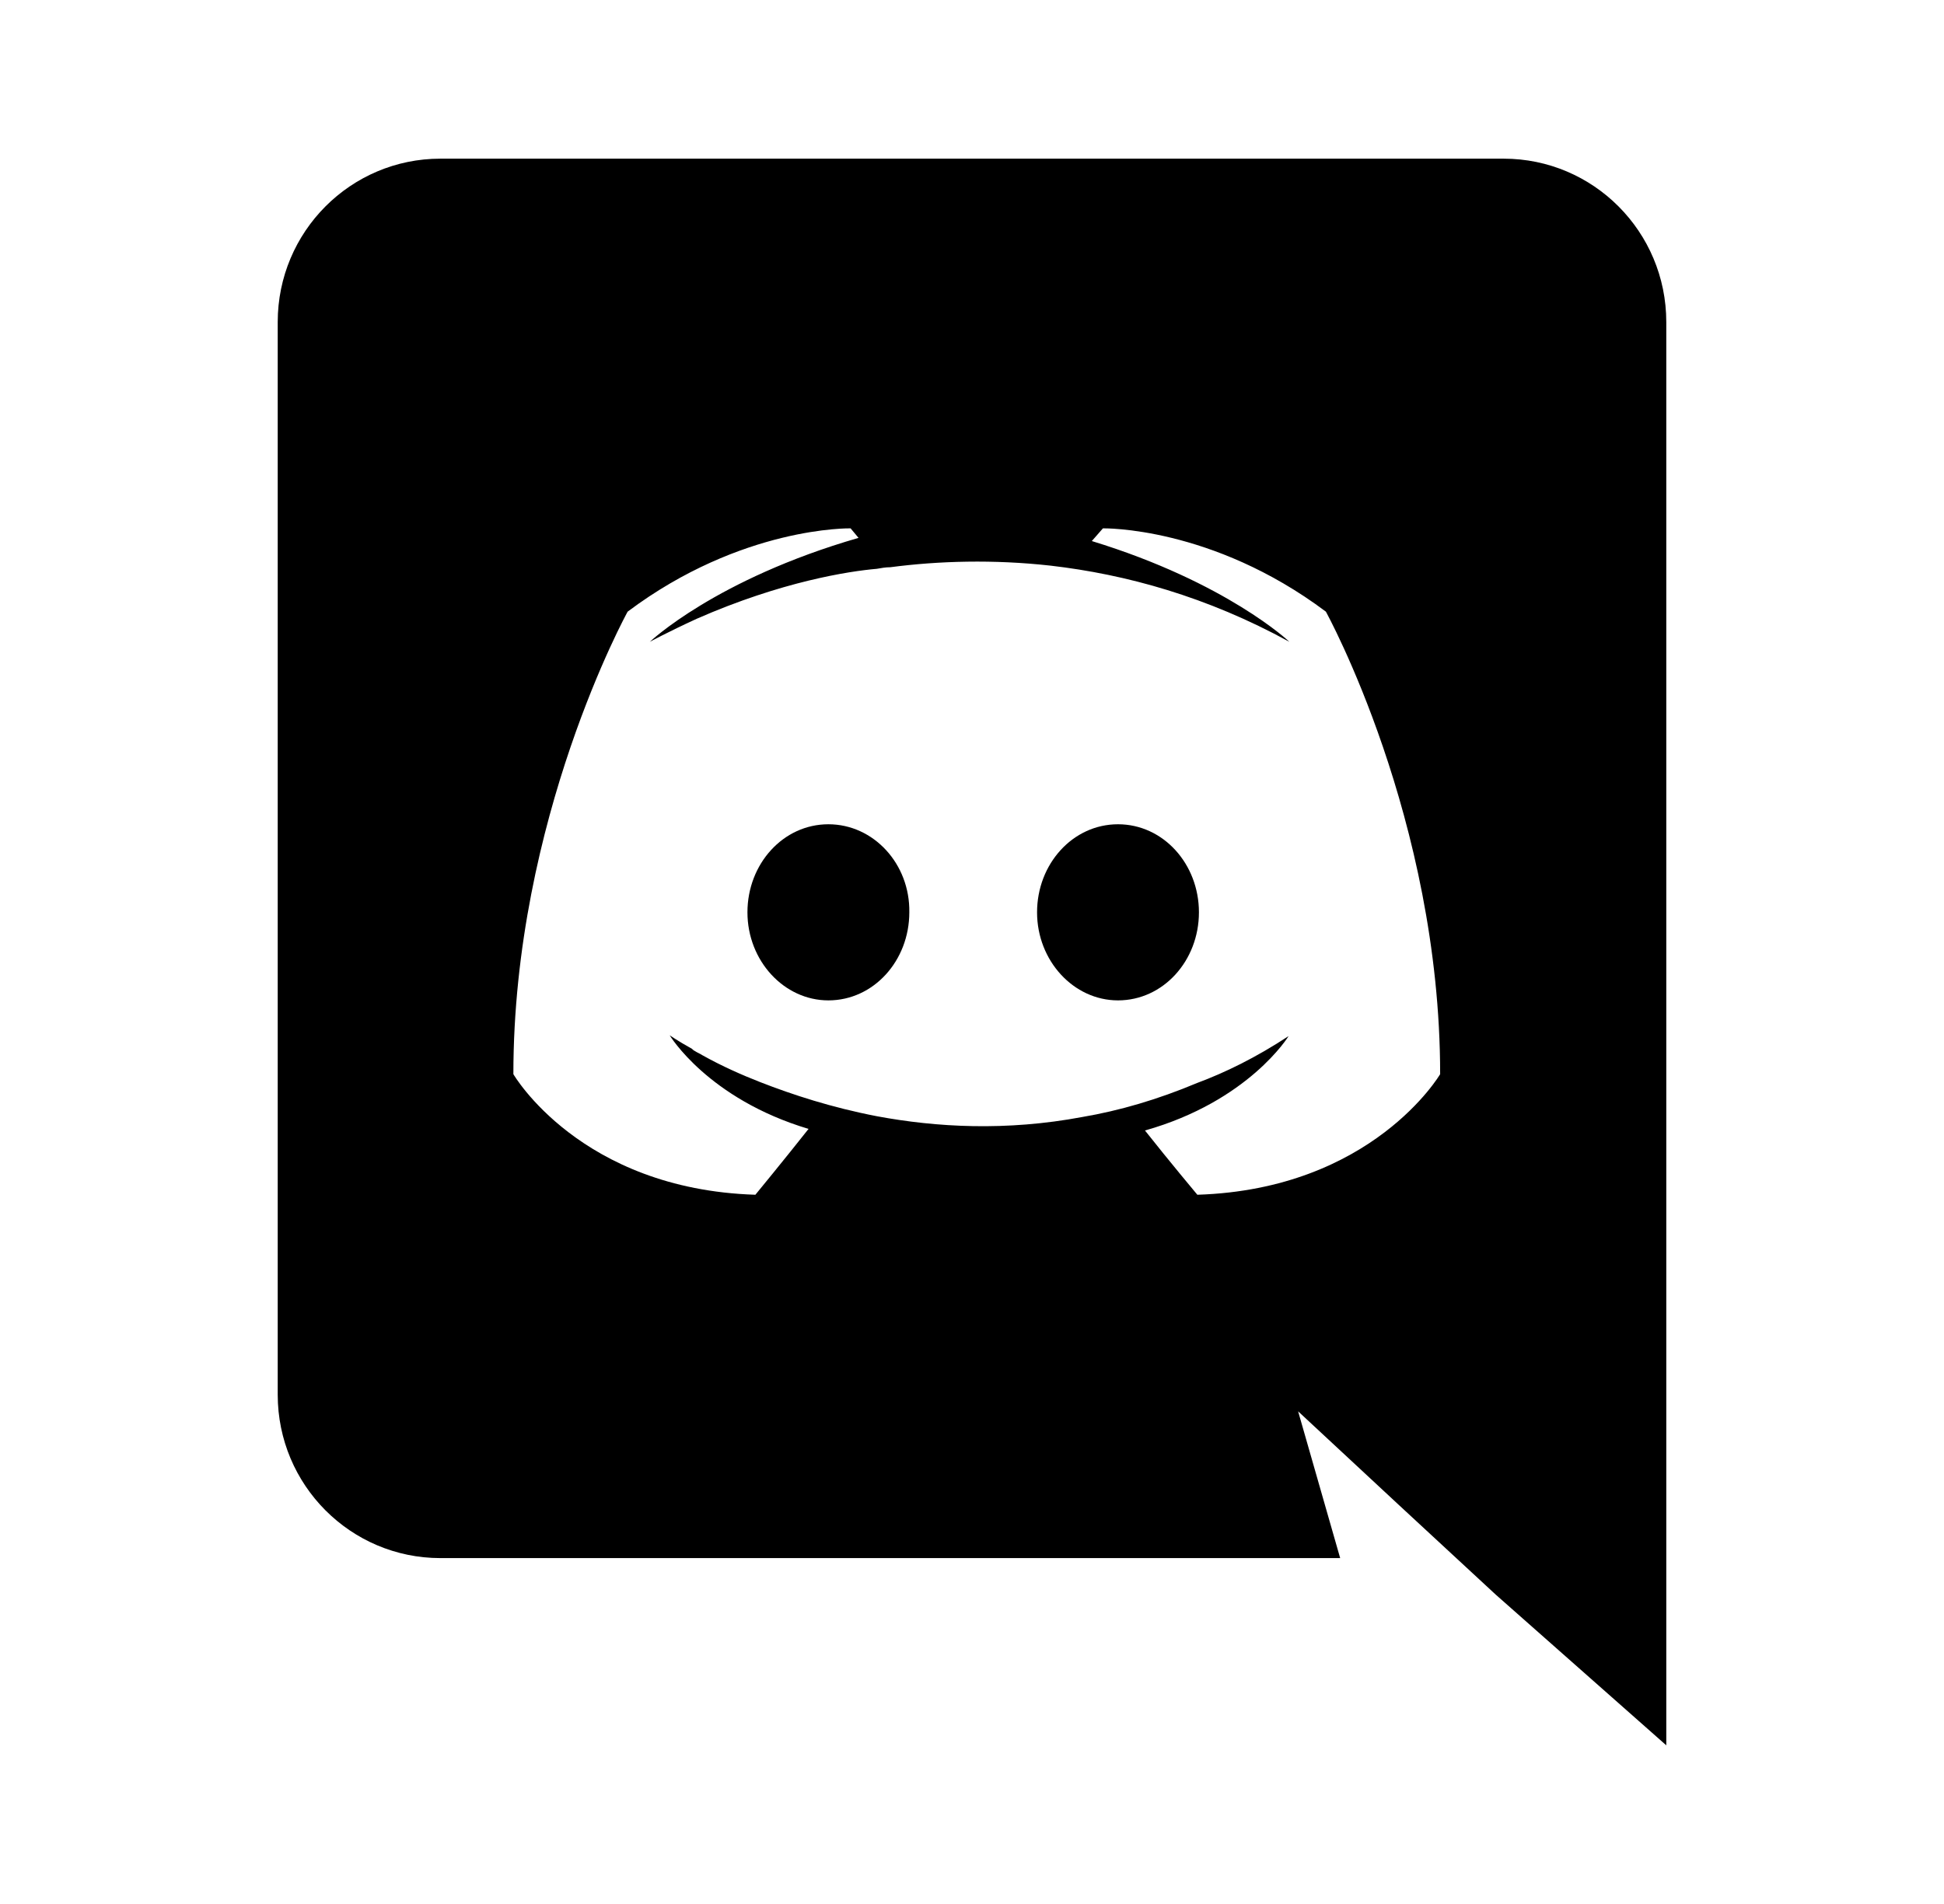
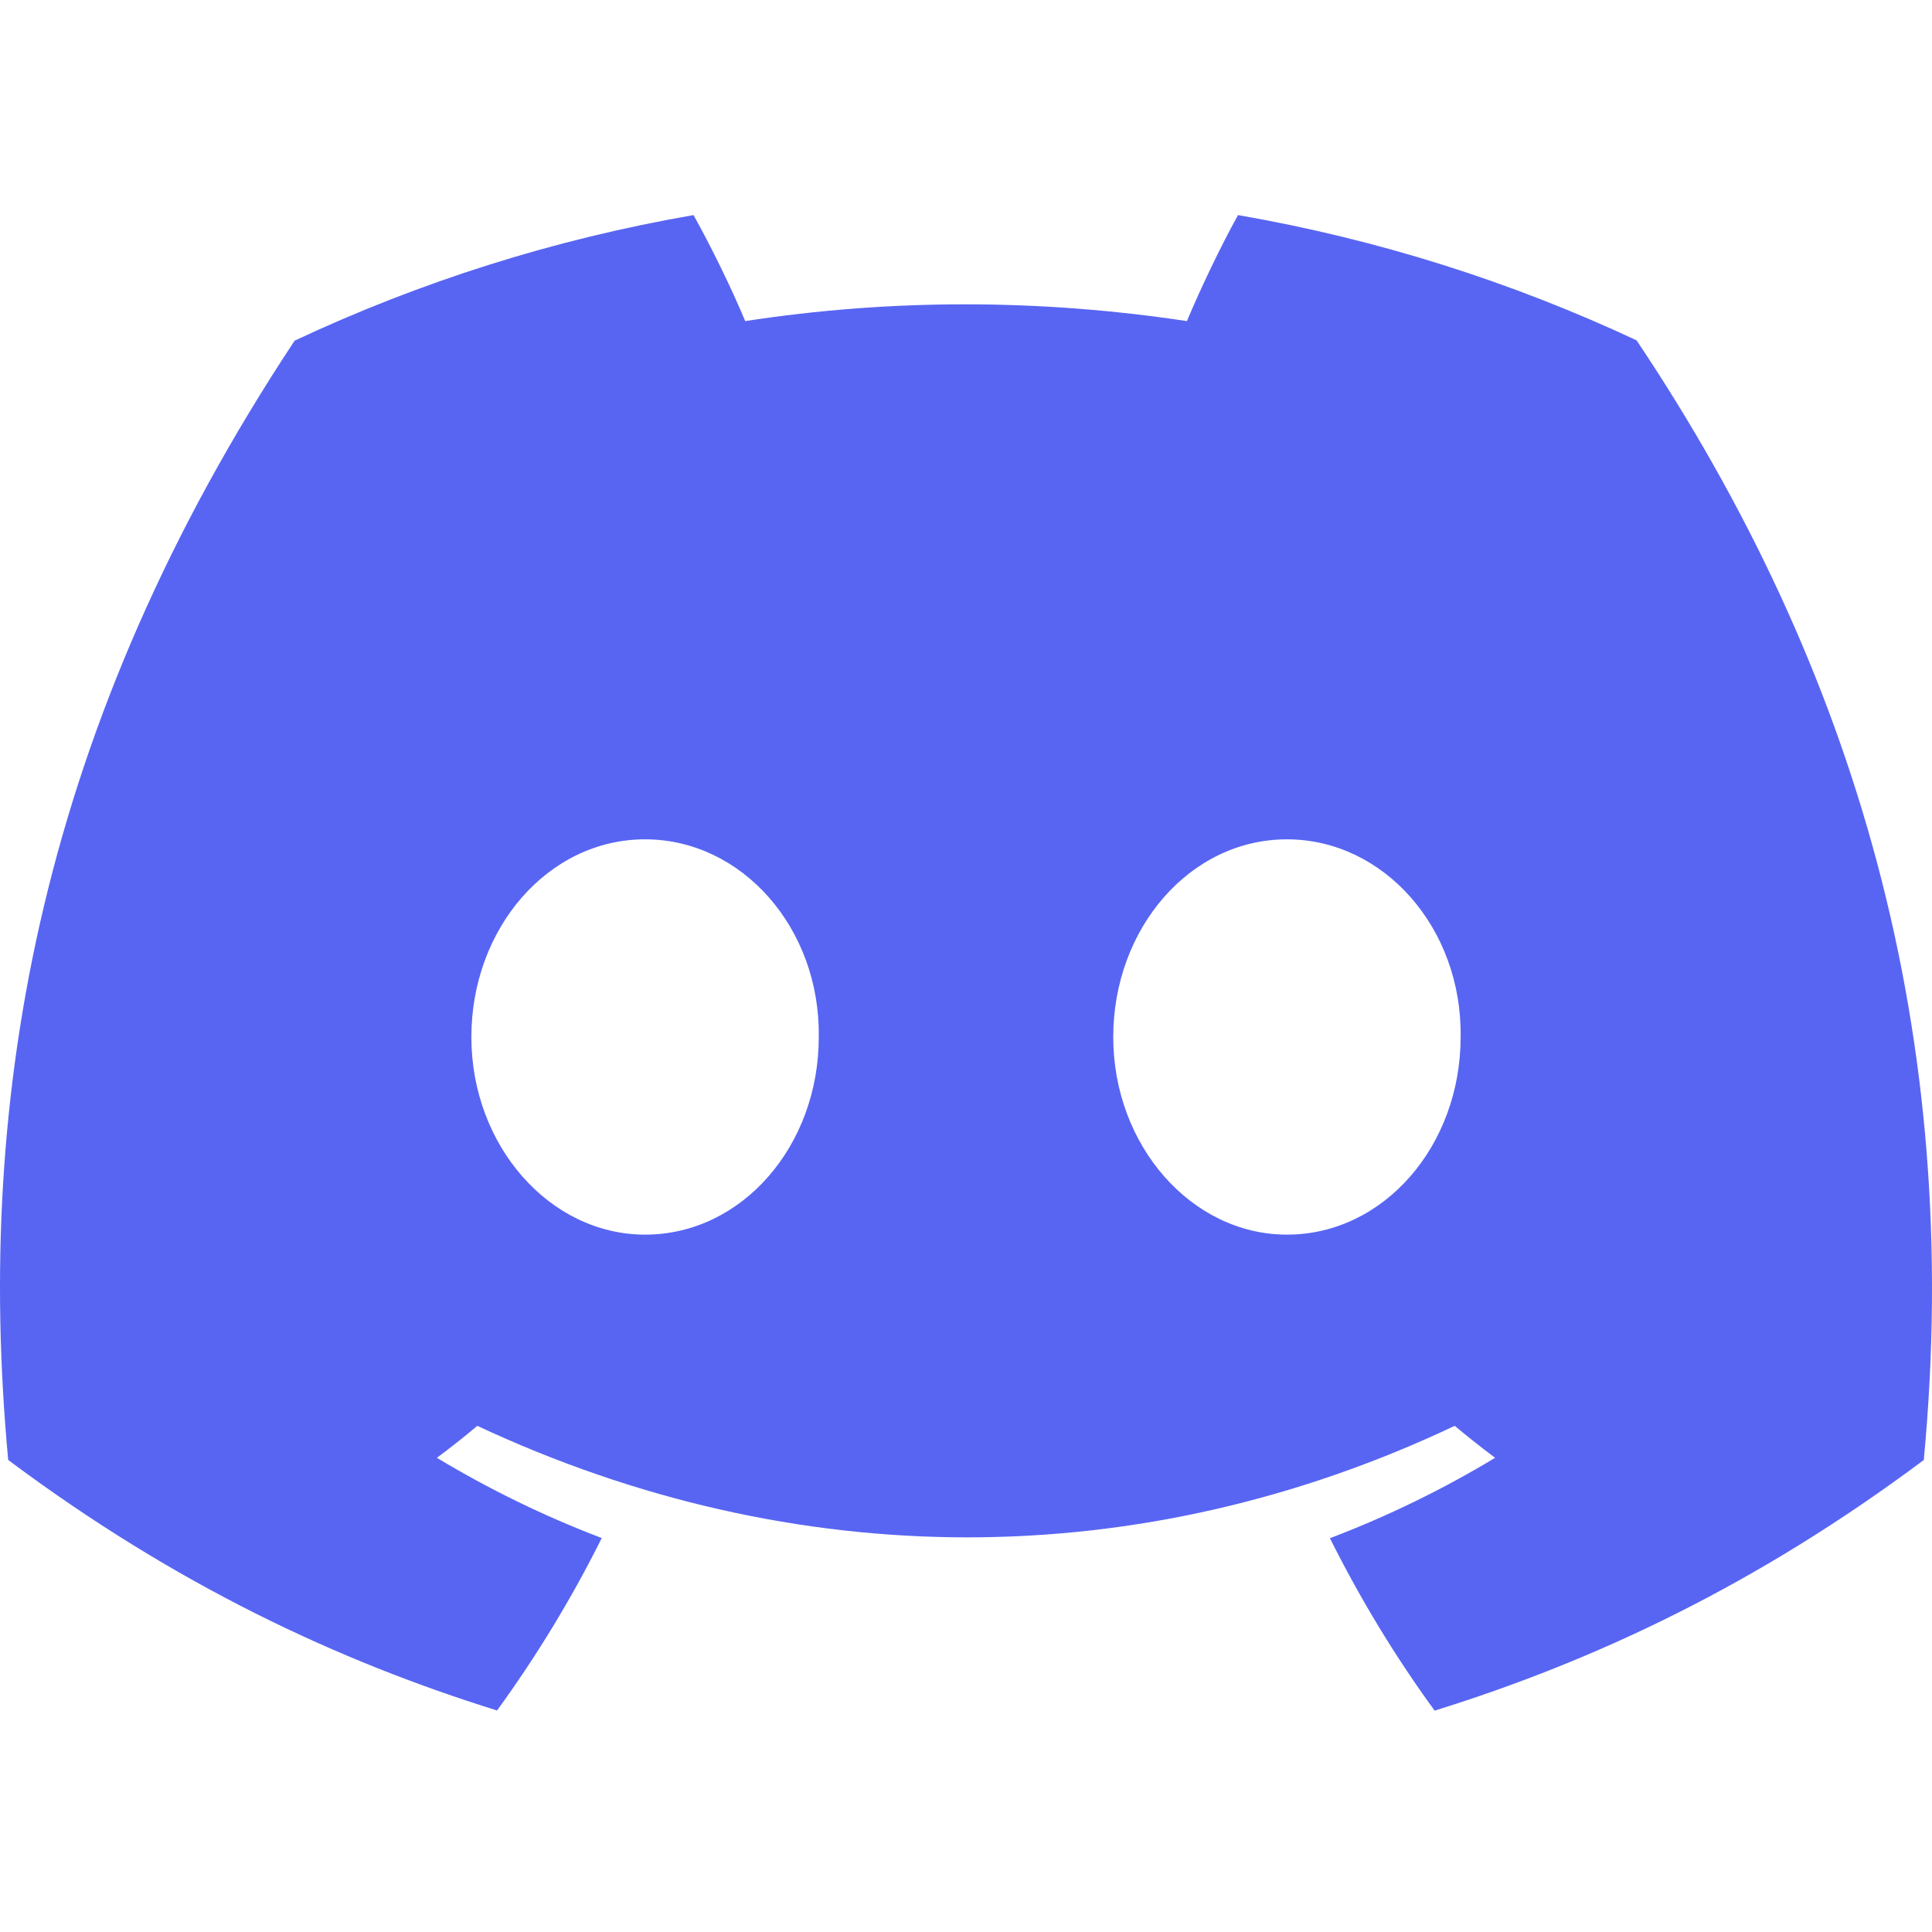
- <svg xmlns="http://www.w3.org/2000/svg" viewBox="0 0 245 240">
-   <path d="M104.4 103.9c-5.7 0-10.2 5-10.2 11.1s4.6 11.1 10.2 11.1c5.7 0 10.2-5 10.2-11.1.1-6.1-4.5-11.1-10.2-11.1zM140.9 103.9c-5.7 0-10.2 5-10.2 11.1s4.6 11.1 10.2 11.1c5.7 0 10.2-5 10.2-11.1s-4.5-11.1-10.2-11.1z" />
-   <path d="M189.5 20h-134C44.2 20 35 29.2 35 40.6v135.2c0 11.4 9.2 20.6 20.5 20.6h113.4l-5.3-18.5 12.8 11.9 12.1 11.2 21.5 19V40.6c0-11.4-9.2-20.6-20.5-20.6zm-38.6 130.6s-3.6-4.3-6.6-8.1c13.1-3.7 18.1-11.9 18.1-11.9-4.1 2.7-8 4.6-11.5 5.9-5 2.1-9.8 3.5-14.5 4.3-9.6 1.8-18.4 1.3-25.9-.1-5.7-1.1-10.6-2.7-14.7-4.3-2.3-.9-4.8-2-7.3-3.4-.3-.2-.6-.3-.9-.5-.2-.1-.3-.2-.4-.3-1.8-1-2.8-1.7-2.8-1.7s4.8 8 17.5 11.8c-3 3.8-6.7 8.3-6.7 8.3-22.1-.7-30.5-15.2-30.5-15.2 0-32.2 14.4-58.3 14.4-58.3 14.4-10.8 28.1-10.5 28.1-10.5l1 1.2c-18 5.2-26.3 13.1-26.3 13.1s2.2-1.2 5.9-2.9c10.7-4.7 19.2-6 22.7-6.3.6-.1 1.1-.2 1.7-.2 6.1-.8 13-1 20.2-.2 9.5 1.1 19.7 3.9 30.1 9.6 0 0-7.9-7.5-24.9-12.7l1.4-1.6s13.7-.3 28.1 10.5c0 0 14.4 26.1 14.4 58.3 0 0-8.5 14.5-30.6 15.2z" />
+ <svg xmlns="http://www.w3.org/2000/svg" viewBox="0 -28.5 256 256" version="1.1" preserveAspectRatio="xMidYMid">
+   <g>
+     <path d="M216.856,16.597 C200.285,8.843 182.566,3.208 164.042,0 C161.767,4.113 159.109,9.645 157.276,14.046 C137.584,11.085 118.073,11.085 98.743,14.046 C96.911,9.645 94.193,4.113 91.897,0 C73.353,3.208 55.613,8.864 39.042,16.638 C5.618,67.147 -3.443,116.401 1.087,164.956 C23.256,181.511 44.74,191.568 65.862,198.149 C71.077,190.971 75.728,183.341 79.735,175.3 C72.104,172.401 64.795,168.822 57.889,164.668 C59.721,163.311 61.513,161.891 63.245,160.431 C105.367,180.133 151.135,180.133 192.755,160.431 C194.506,161.891 196.298,163.311 198.11,164.668 C191.184,168.843 183.855,172.421 176.224,175.321 C180.23,183.341 184.862,190.992 190.097,198.169 C211.239,191.588 232.743,181.532 254.912,164.956 C260.228,108.668 245.831,59.866 216.856,16.597 Z M85.474,135.095 C72.829,135.095 62.459,123.29 62.459,108.915 C62.459,94.54 72.608,82.715 85.474,82.715 C98.341,82.715 108.71,94.519 108.489,108.915 C108.509,123.29 98.341,135.095 85.474,135.095 Z M170.525,135.095 C157.88,135.095 147.511,123.29 147.511,108.915 C147.511,94.54 157.659,82.715 170.525,82.715 C183.392,82.715 193.761,94.519 193.54,108.915 C193.54,123.29 183.392,135.095 170.525,135.095 Z" fill="#5865F2" fill-rule="nonzero">
+ 
+ </path>
+   </g>
</svg>
